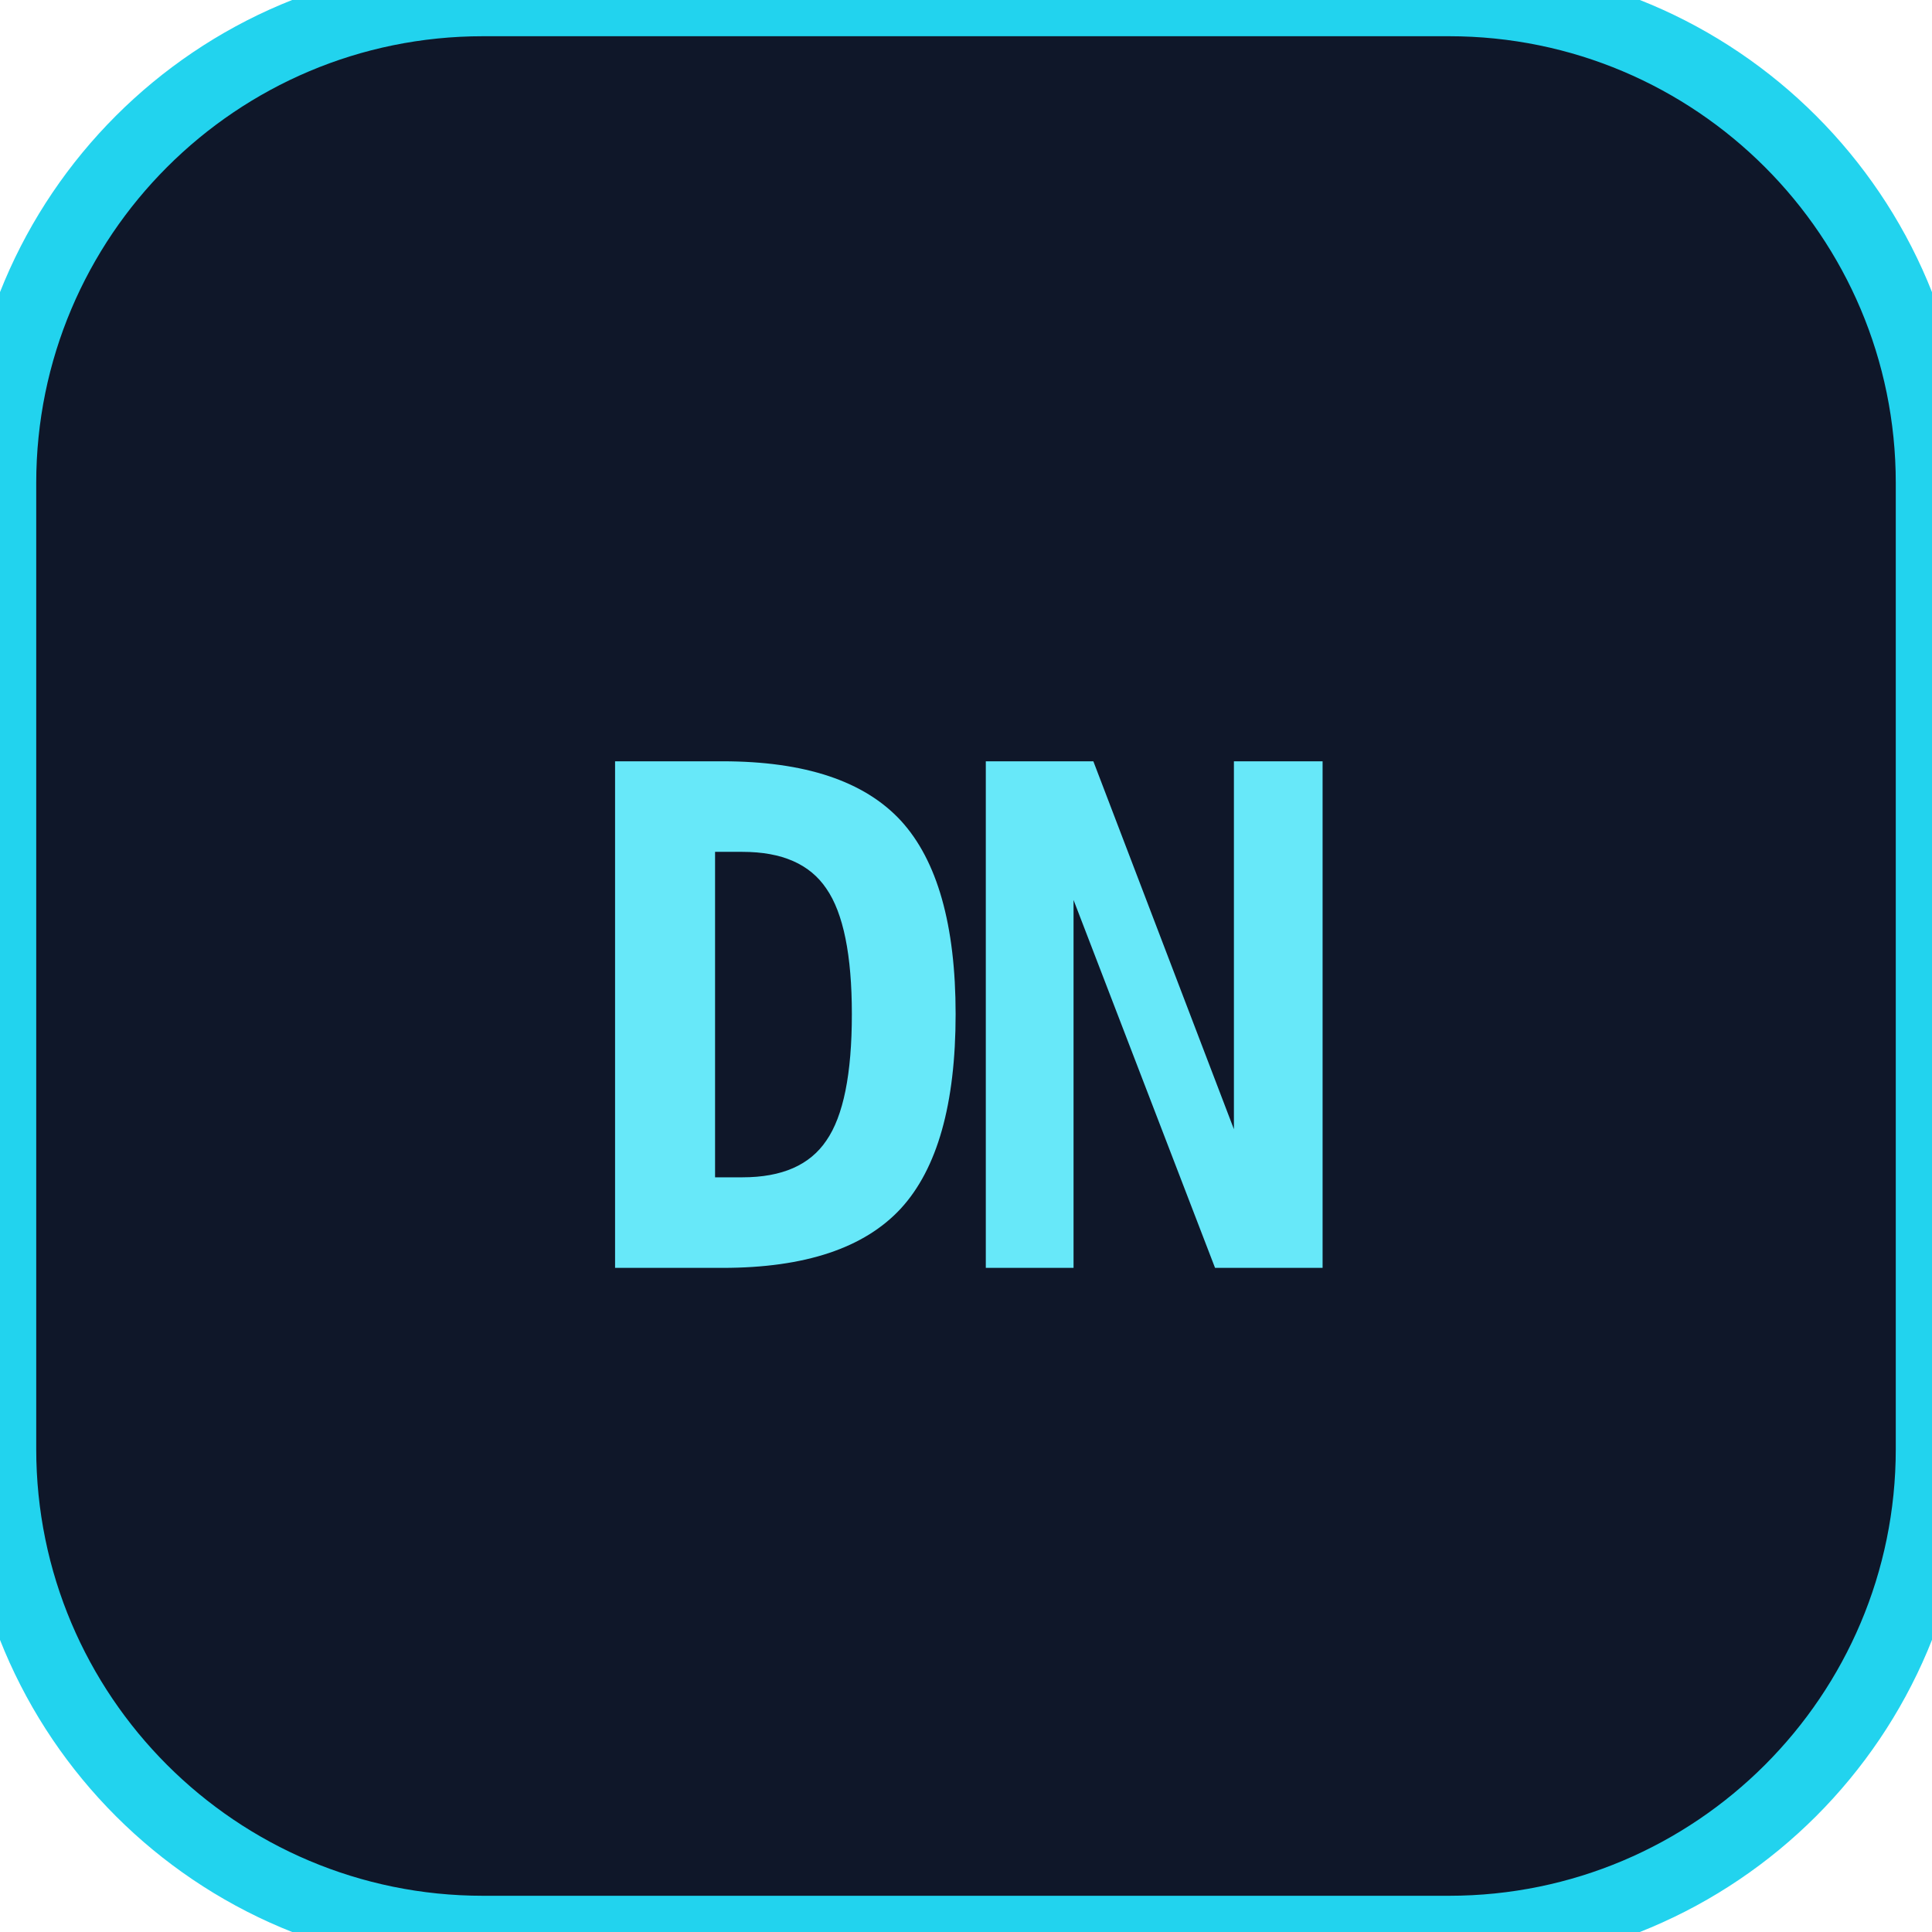
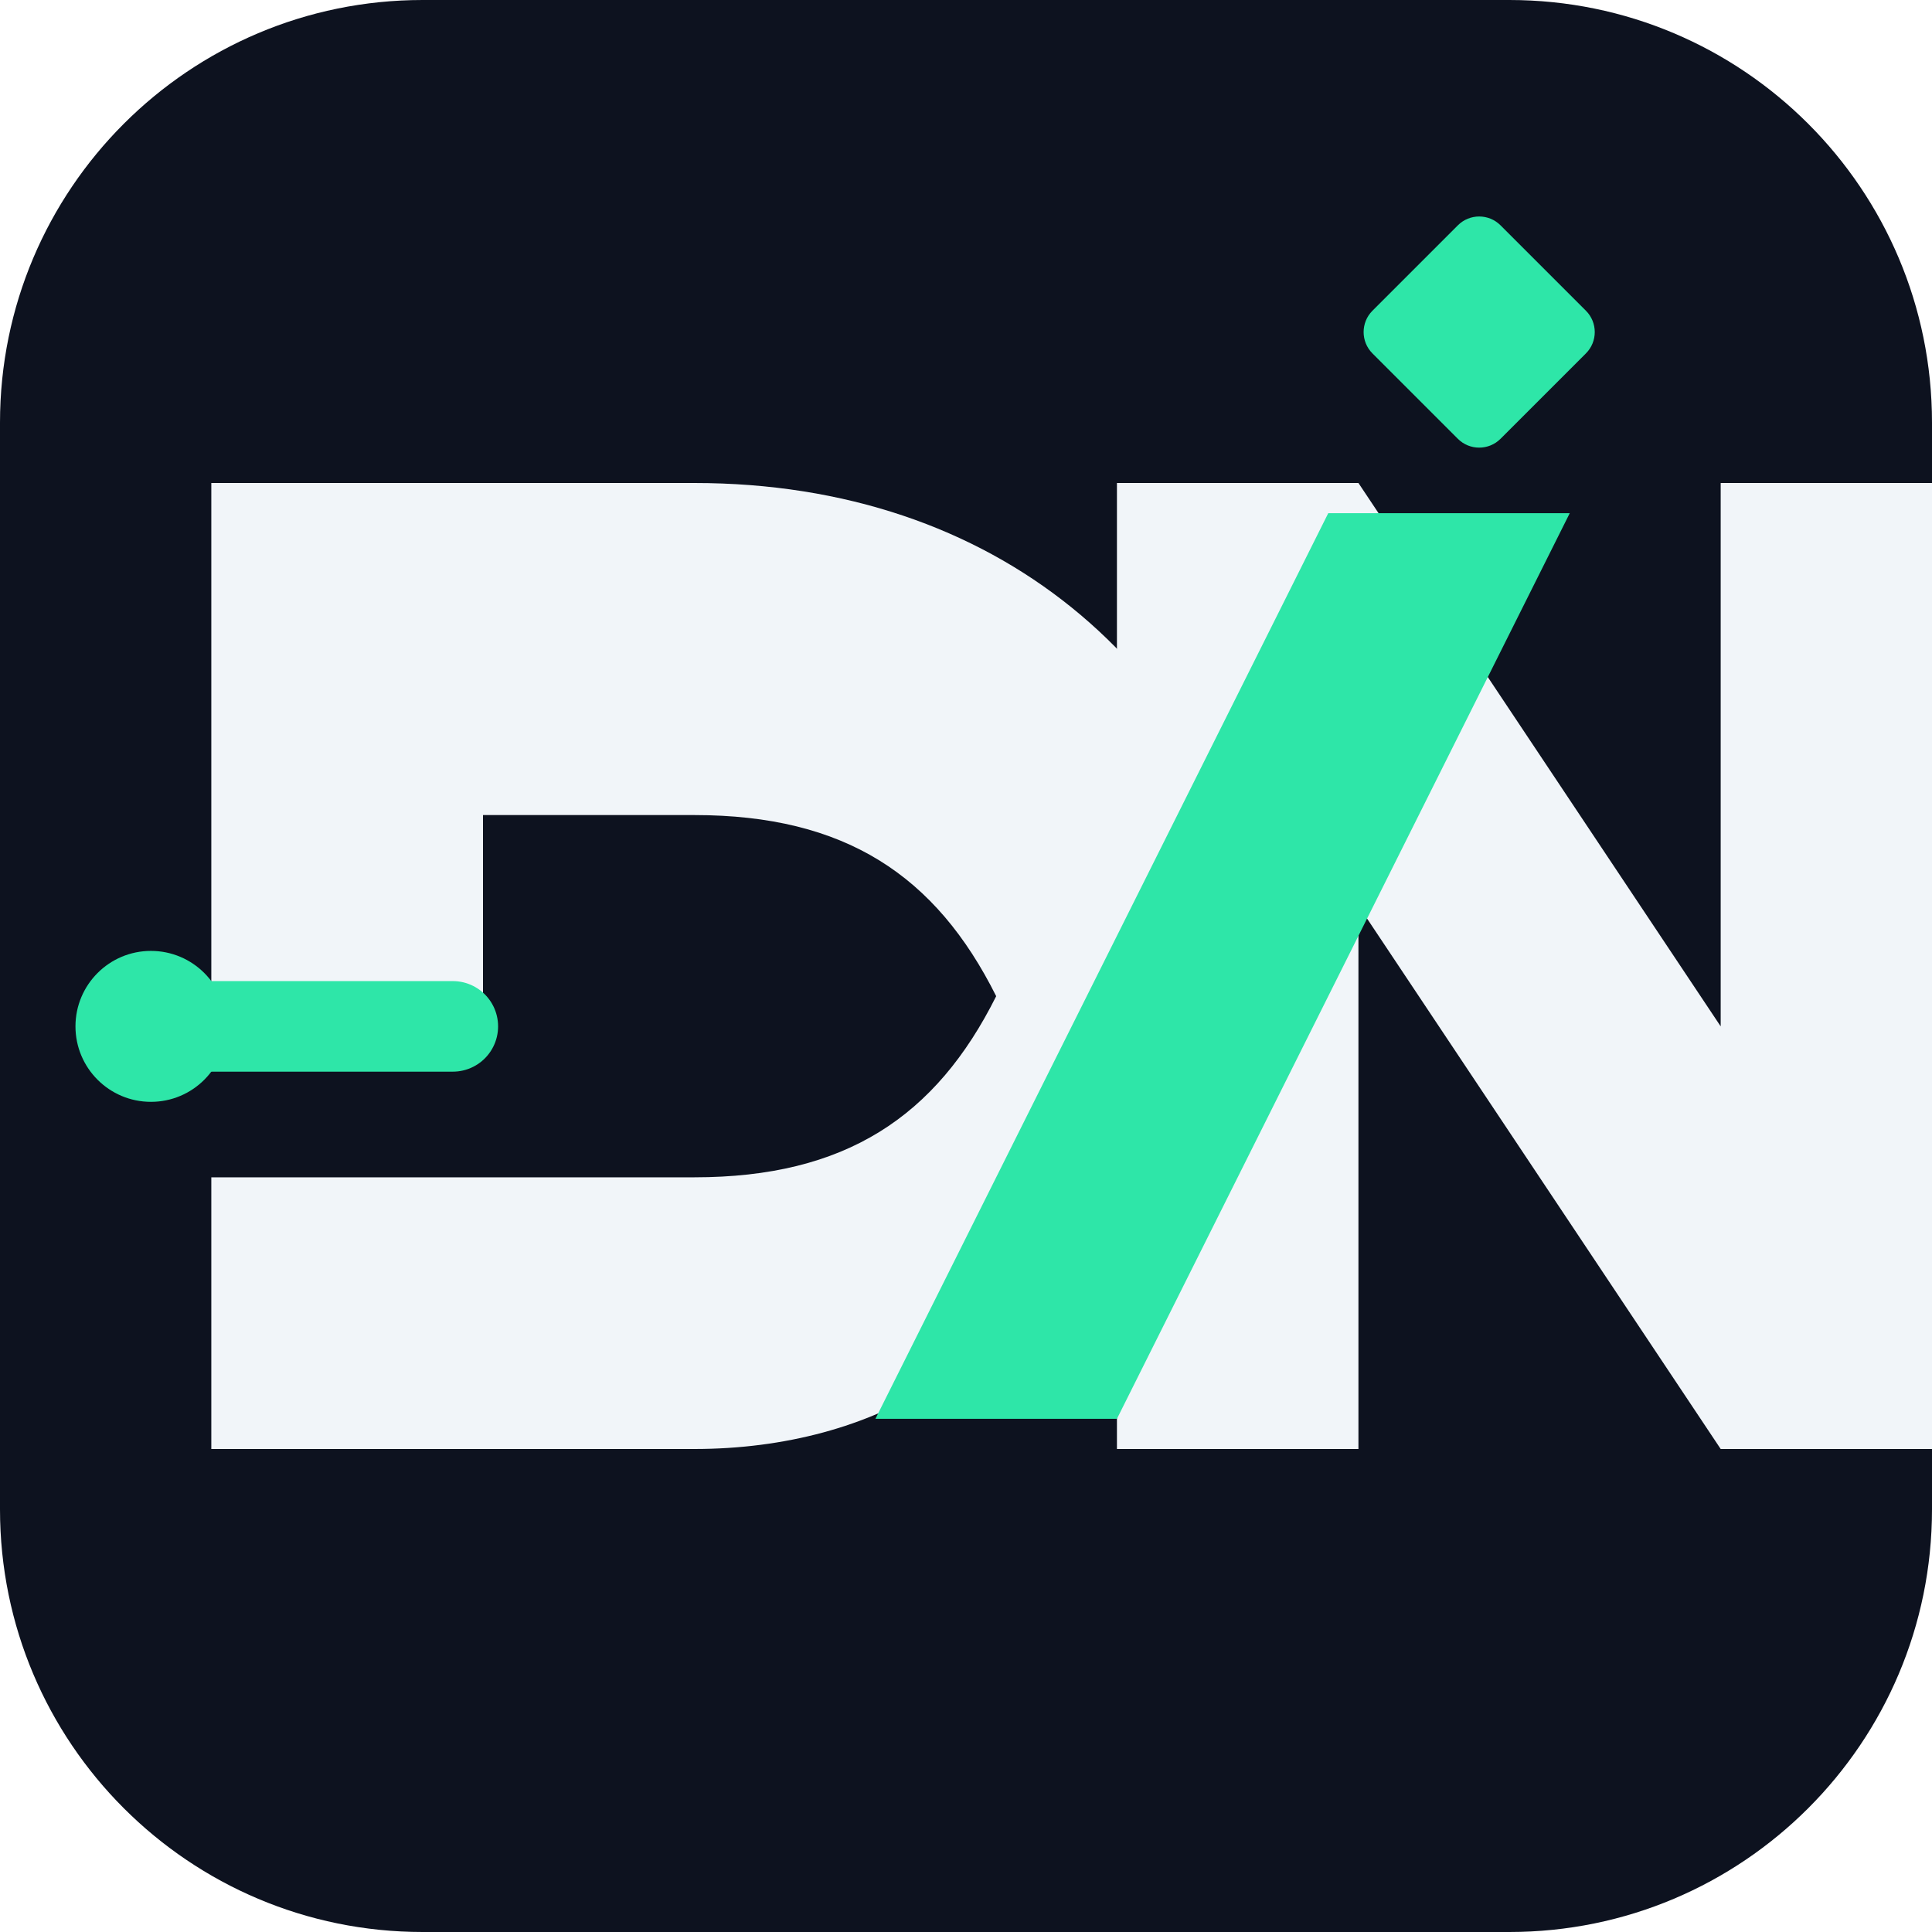
- <svg xmlns="http://www.w3.org/2000/svg" viewBox="0 0 32 32" fill="none">
-   <defs>
-     <linearGradient id="dn-br" x1="2" y1="2" x2="30" y2="30">
-       <stop stop-color="#22d3ee" />
-       <stop offset="0.55" stop-color="#67e8f9" />
-       <stop offset="1" stop-color="#c084fc" />
-     </linearGradient>
-   </defs>
-   <rect width="32" height="32" rx="8" fill="#0f1729" stroke="url(#dn-br)" stroke-width="1.2" />
-   <text x="16" y="21" text-anchor="middle" fill="#67e8f9" font-family="ui-monospace, SFMono-Regular, Menlo, Monaco, Consolas, monospace" font-size="11.5" font-weight="700" letter-spacing="-0.06em">DN</text>
+ <svg xmlns="http://www.w3.org/2000/svg" viewBox="0 0 64 64" fill="none">
+   <rect width="64" height="64" rx="14" fill="#0d121f" />
+   <path d="M7 16h16c10 0 17 6 19 15l-7 9c-1 5-6 8-12 8H7v-9h16c5 0 8-2 10-6-2-4-5-6-10-6h-7v7H7V16Z" fill="#f1f5f9" />
+   <path d="M37 48V16h8l12 18V16h8v32h-8L45 30v18h-8Z" fill="#f1f5f9" />
+   <path d="m29 47 15-30h8L37 47h-8Z" fill="#2ee6a8" />
+   <circle cx="5" cy="34" r="2.5" fill="#2ee6a8" />
+   <path d="M7 34h8" stroke="#2ee6a8" stroke-width="3" stroke-linecap="round" />
+   <rect x="46" y="8" width="6" height="6" rx="1" transform="rotate(45 49 11)" fill="#2ee6a8" />
</svg>
